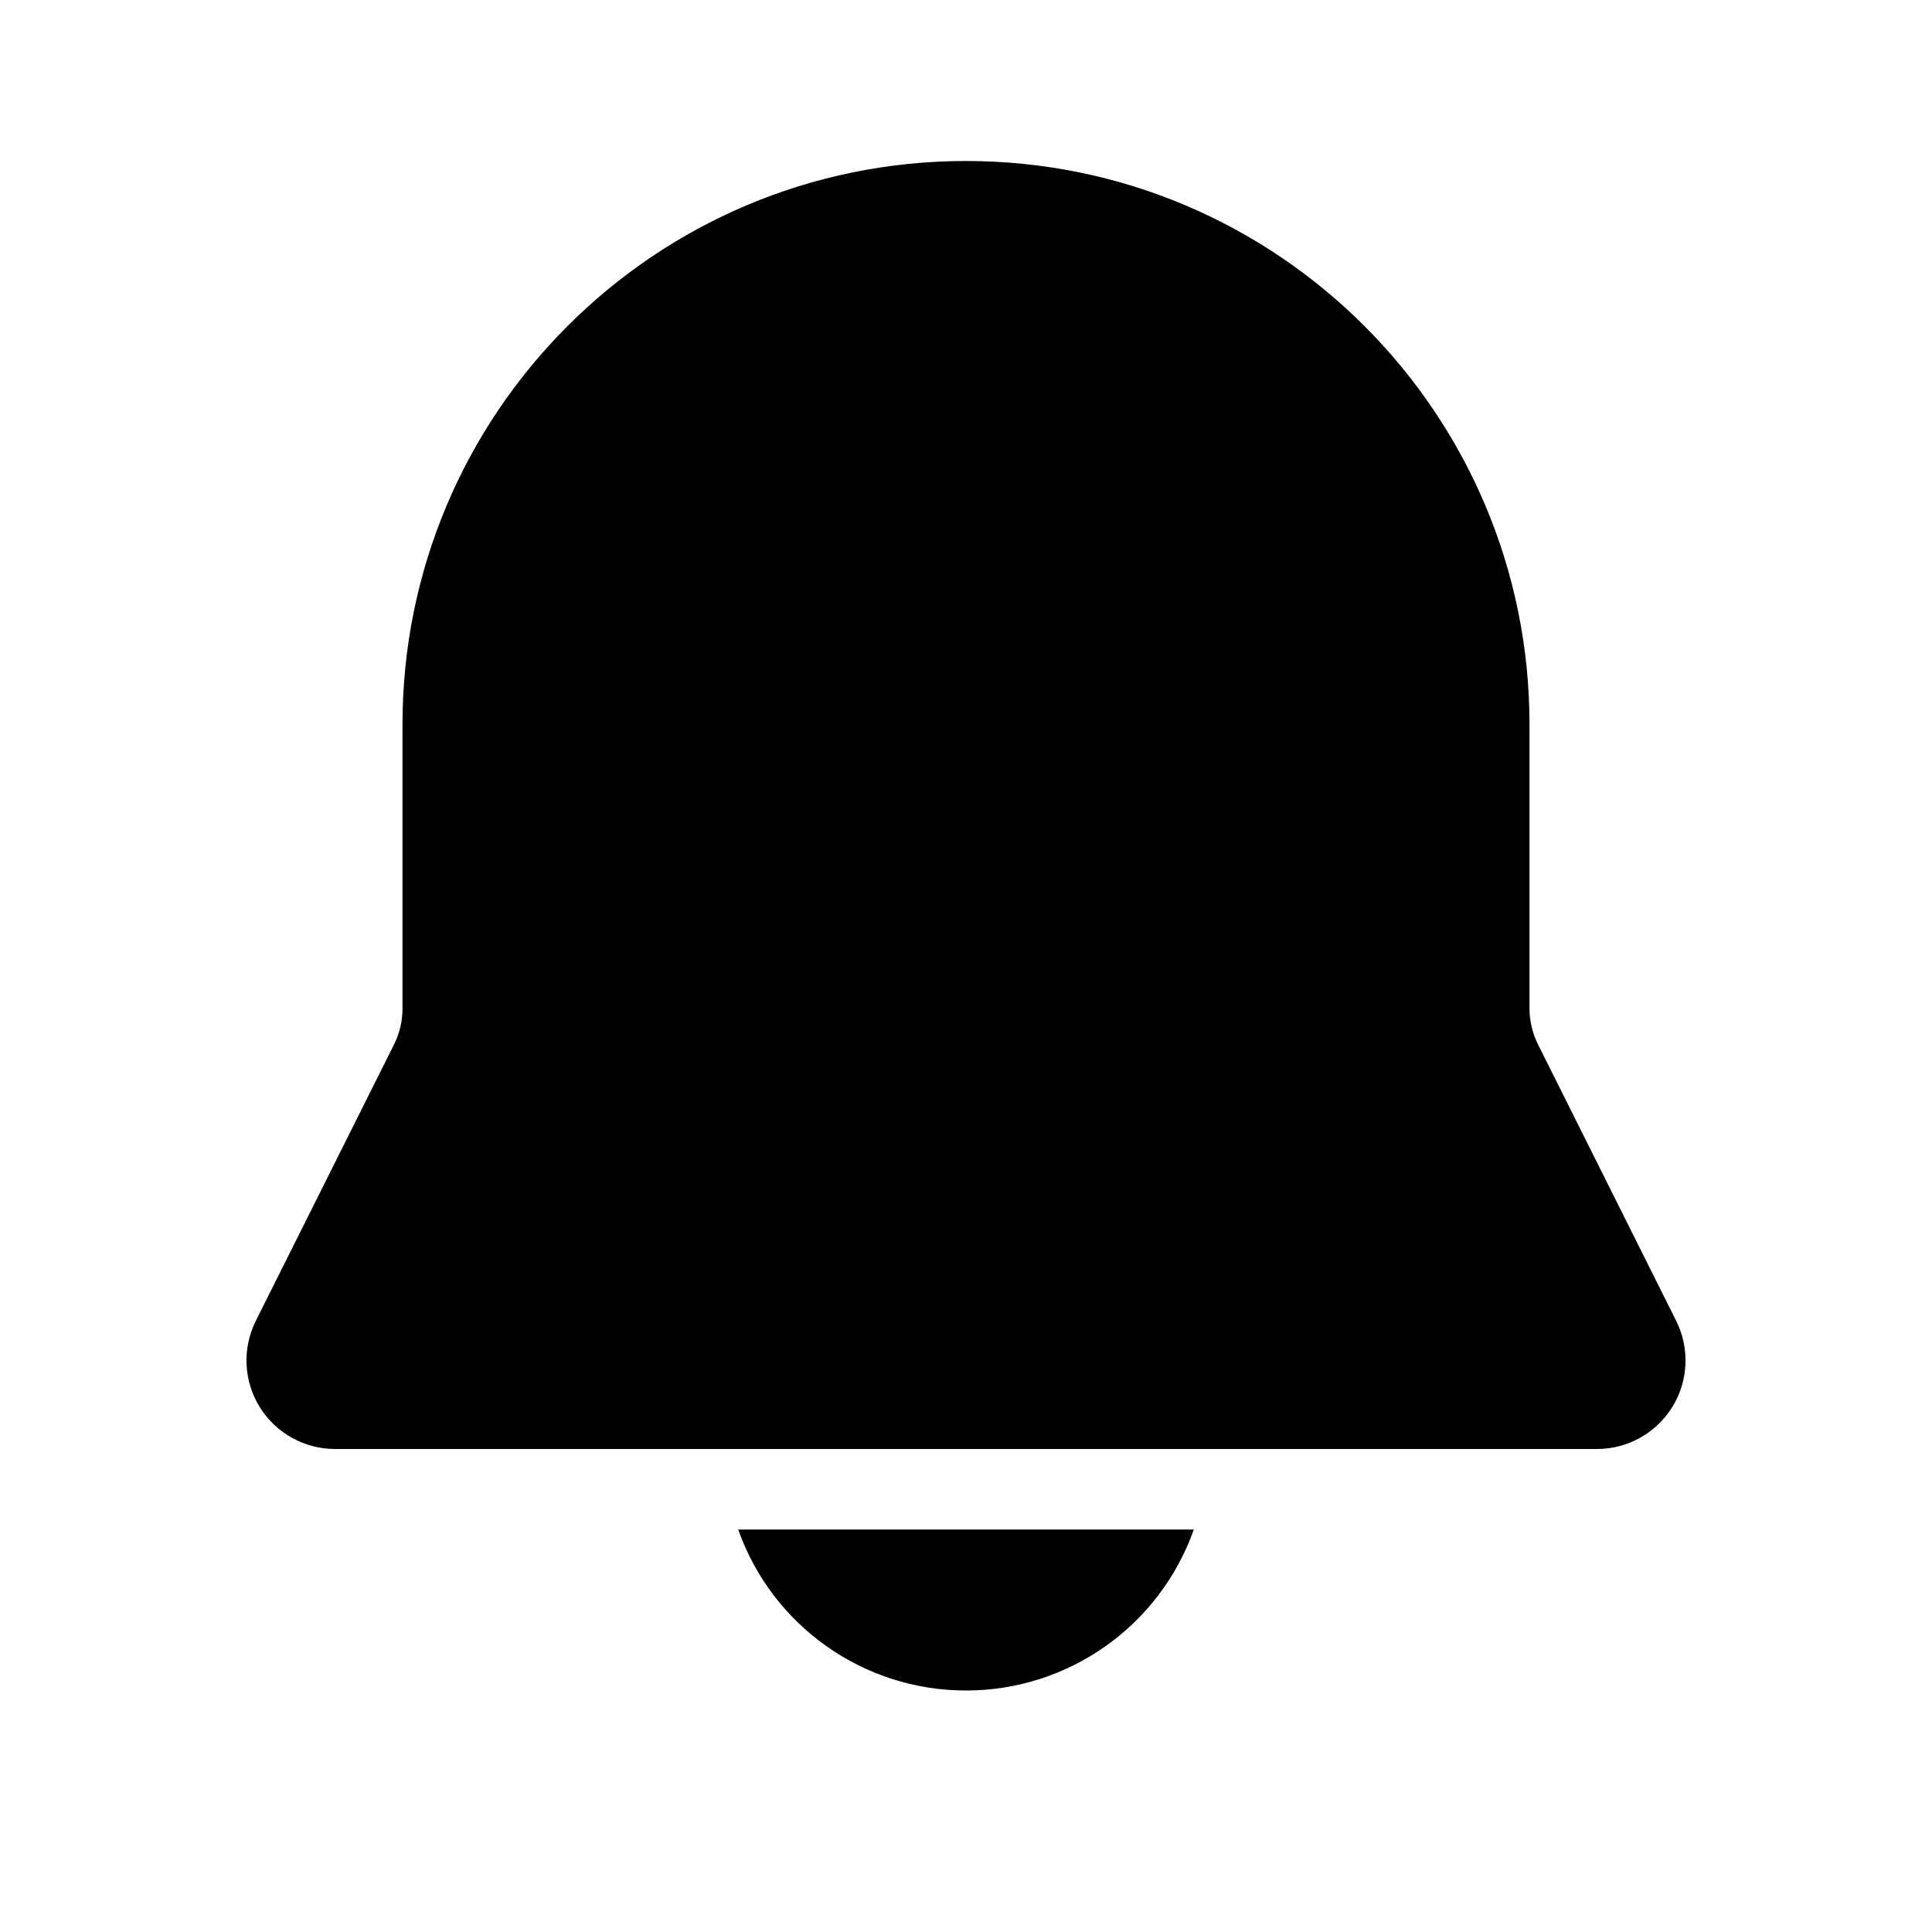
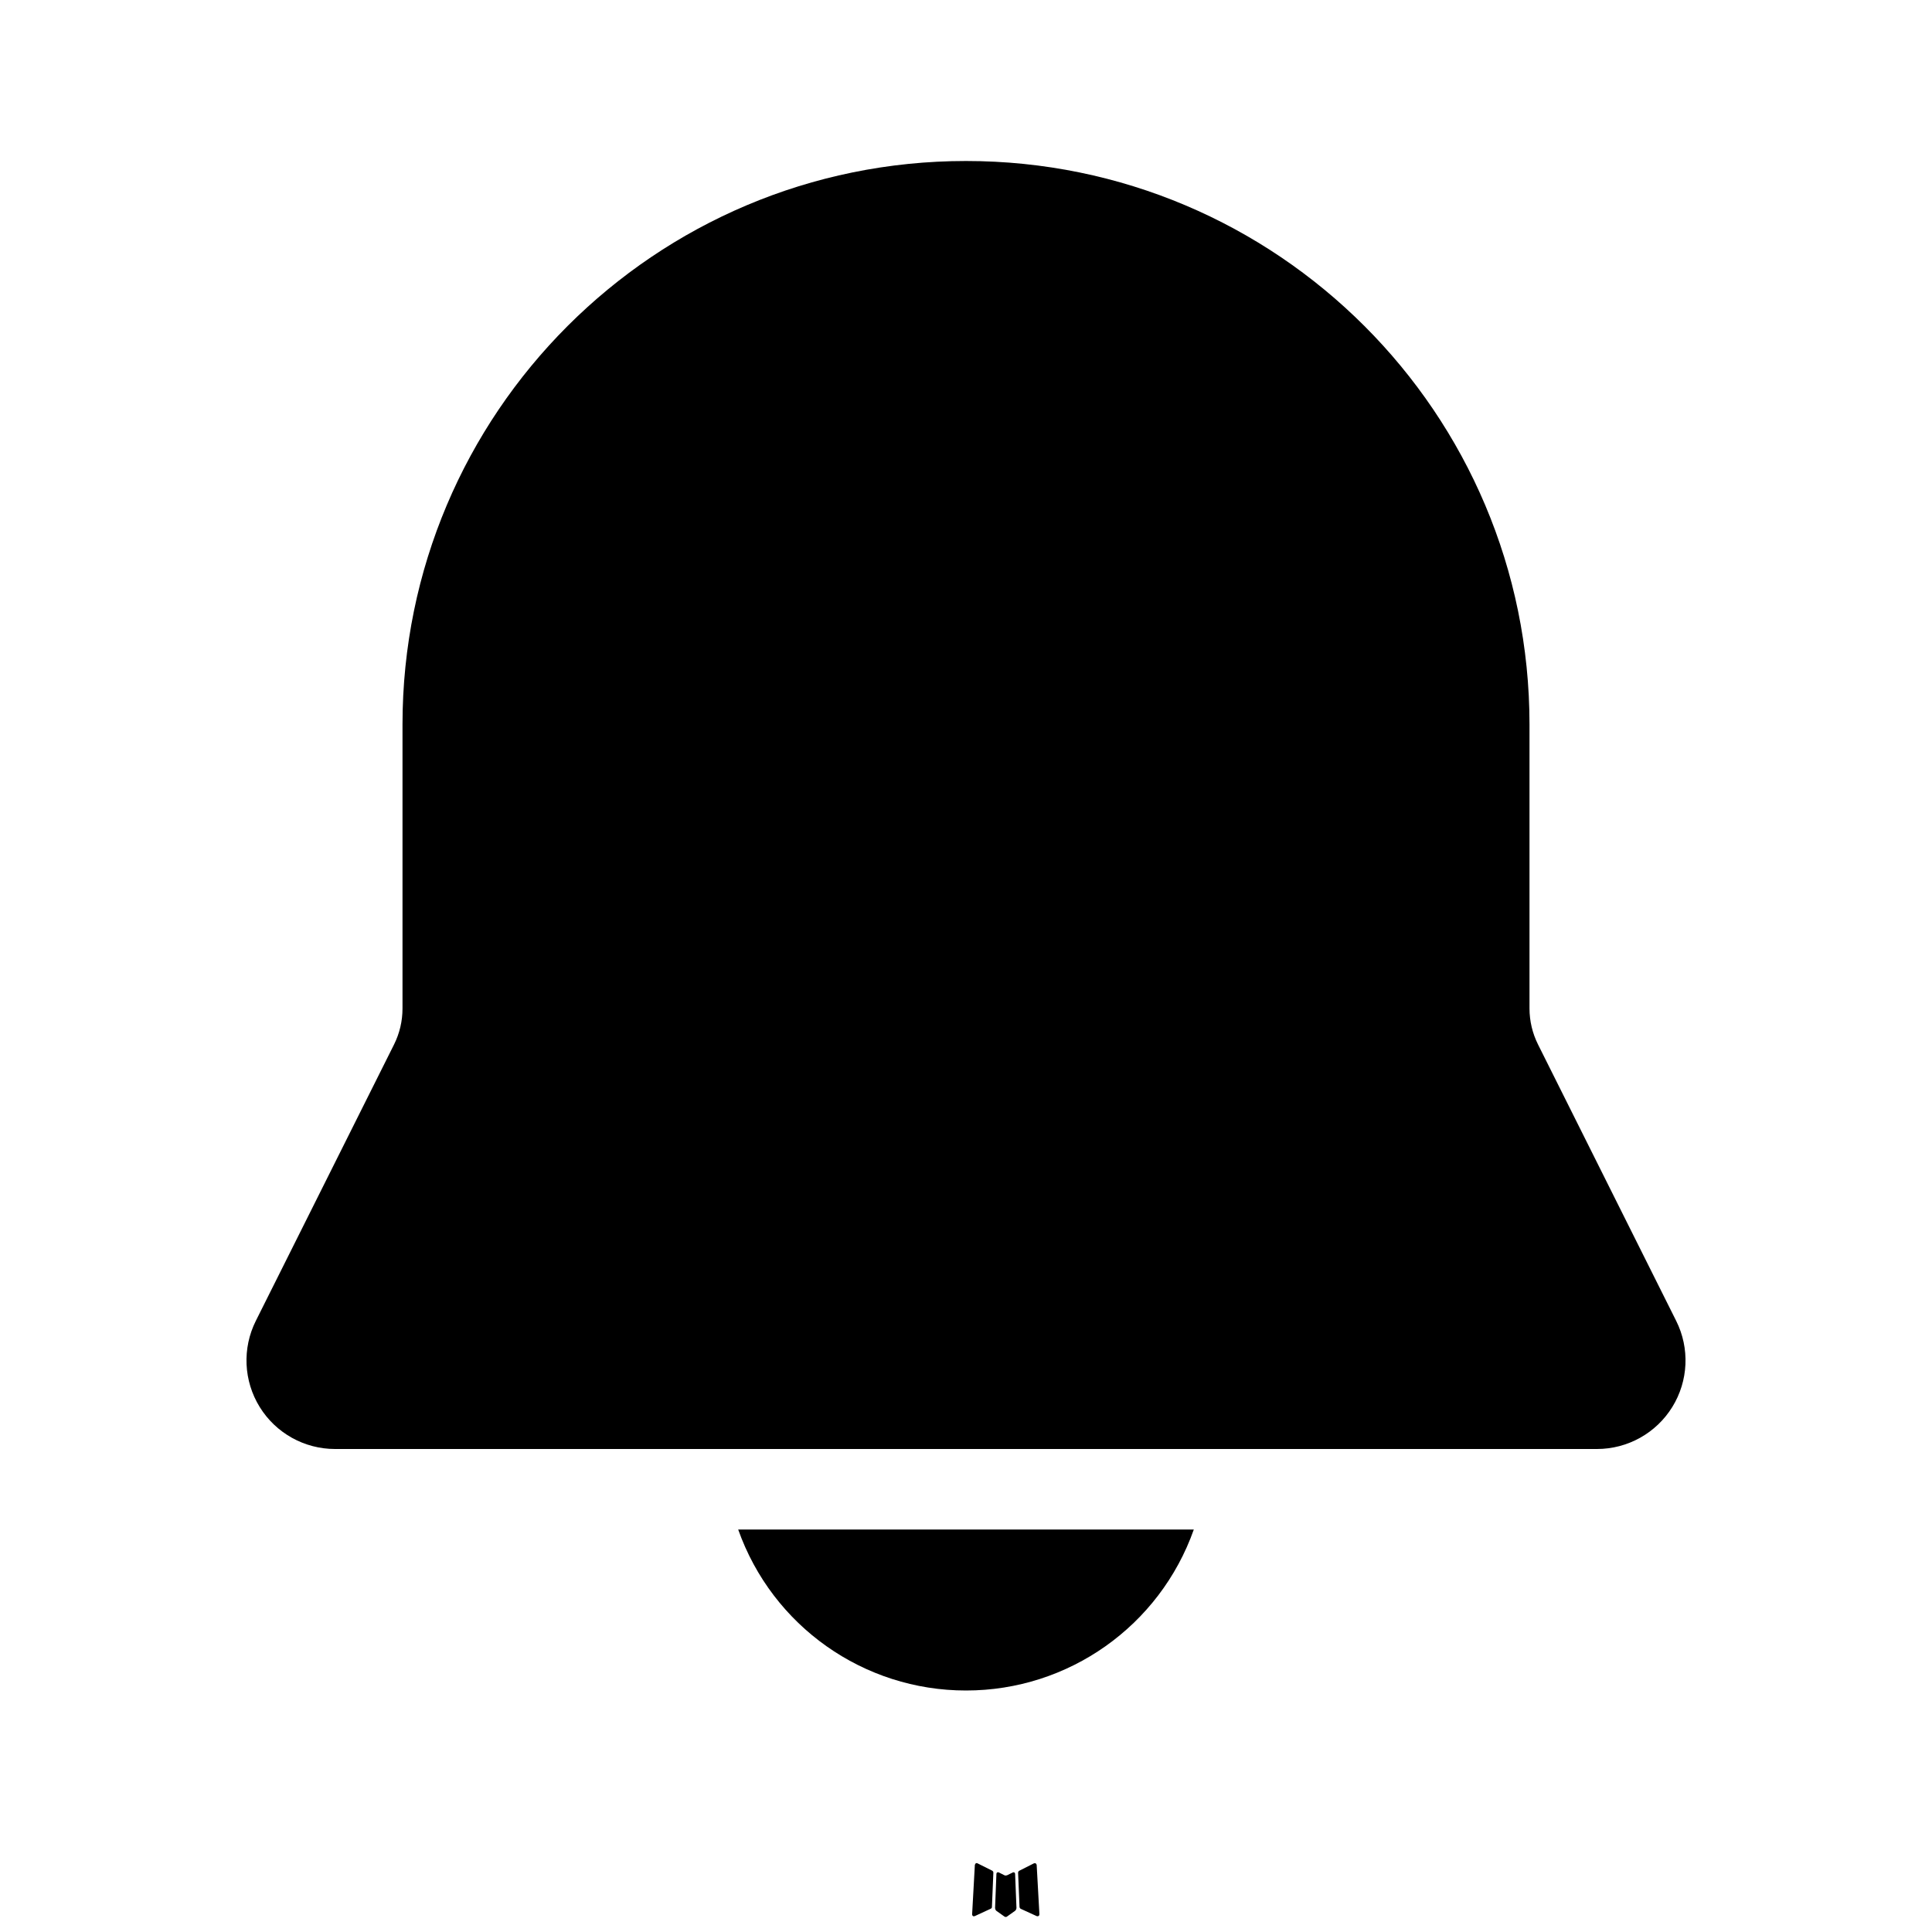
<svg xmlns="http://www.w3.org/2000/svg" viewBox="0 0 24 24">
-   <g fill="none">
+   <g fill="currentColor">
    <path d="m12.594 23.258l-.012.002l-.071.035l-.02.004l-.014-.004l-.071-.036q-.016-.004-.024.006l-.004.01l-.017.428l.005.02l.01.013l.104.074l.015.004l.012-.004l.104-.074l.012-.016l.004-.017l-.017-.427q-.004-.016-.016-.018m.264-.113l-.014.002l-.184.093l-.01.01l-.003.011l.018.43l.005.012l.008.008l.201.092q.019.005.029-.008l.004-.014l-.034-.614q-.005-.019-.02-.022m-.715.002a.02.02 0 0 0-.027.006l-.006.014l-.034.614q.001.018.017.024l.015-.002l.201-.093l.01-.008l.003-.011l.018-.43l-.003-.012l-.01-.01z" />
    <path fill="currentColor" d="M12 2a7 7 0 0 0-7 7v3.528a1 1 0 0 1-.105.447l-1.717 3.433A1.1 1.1 0 0 0 4.162 18h15.676a1.1 1.1 0 0 0 .984-1.592l-1.716-3.433a1 1 0 0 1-.106-.447V9a7 7 0 0 0-7-7m0 19a3 3 0 0 1-2.83-2h5.66A3 3 0 0 1 12 21" />
  </g>
</svg>
